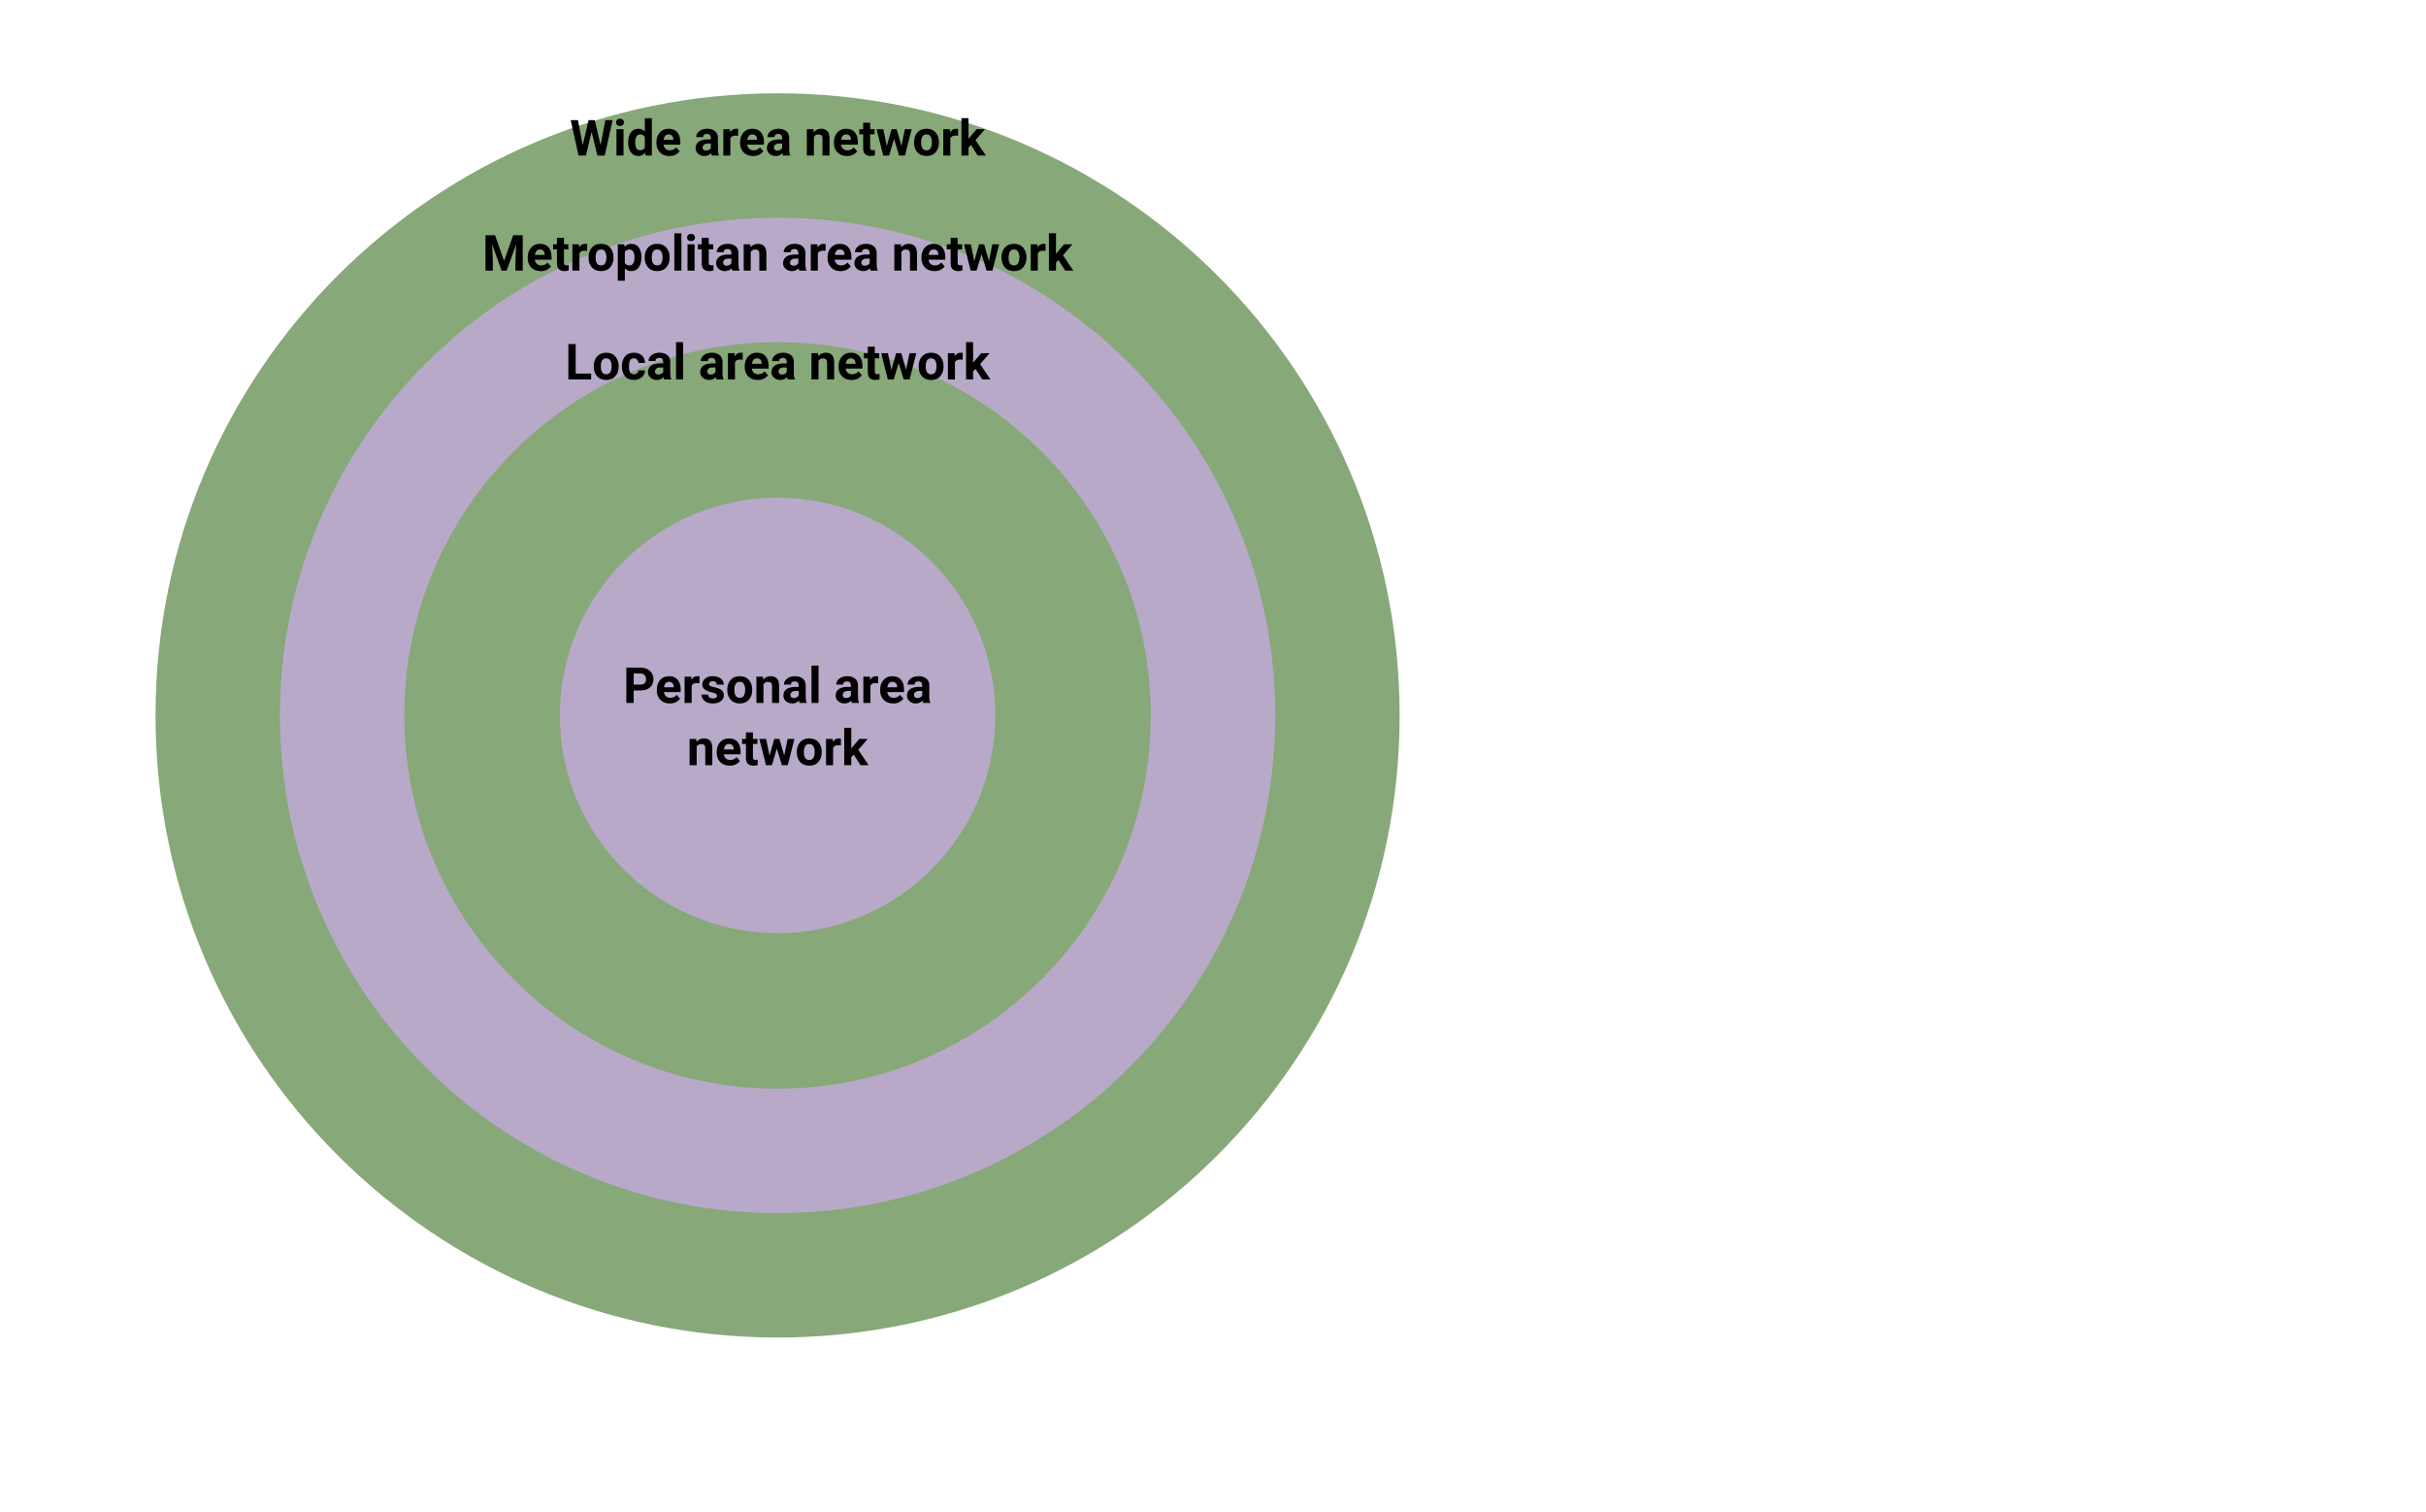
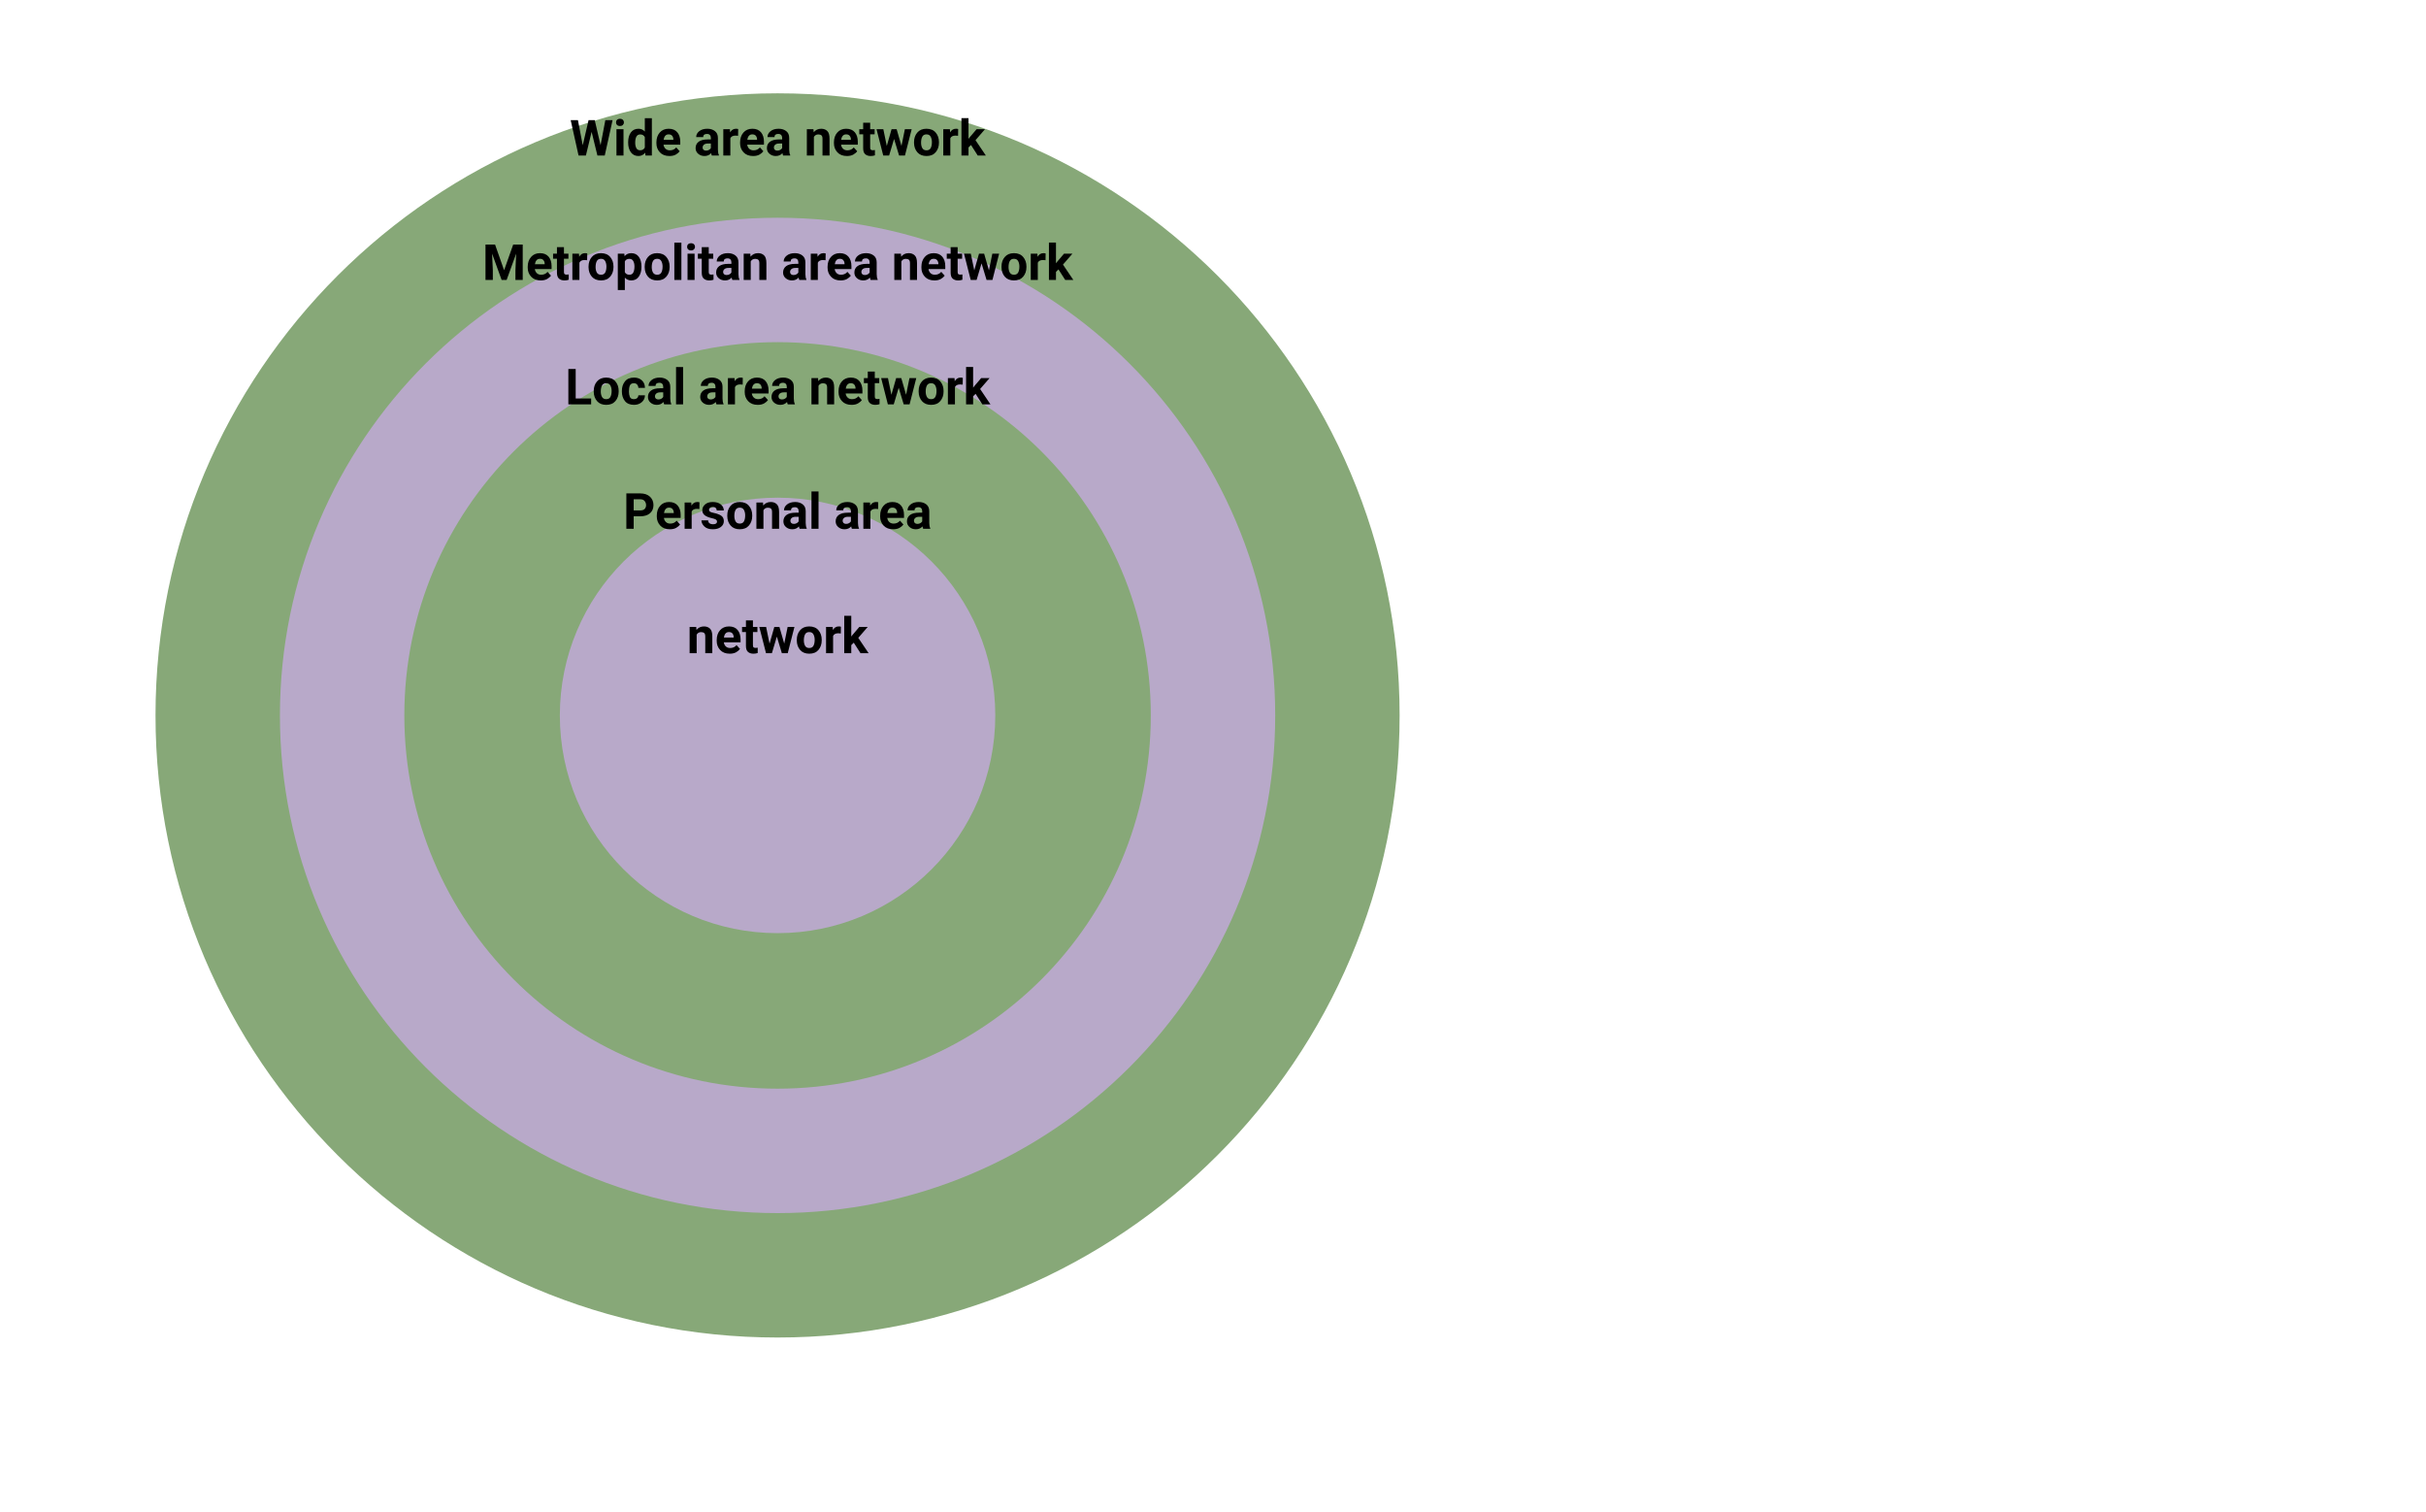
<svg xmlns="http://www.w3.org/2000/svg" width="780" height="486" viewBox="0 0 780 486" role="img" aria-labelledby="t d">
  <defs>
    <marker id="as" markerWidth="9" markerHeight="9" refX="8" refY="4.5" orient="auto">
      <path d="M0,0 L9,4.5 L0,9 Z" fill="#87A878" />
    </marker>
    <marker id="al" markerWidth="9" markerHeight="9" refX="8" refY="4.5" orient="auto">
      <path d="M0,0 L9,4.5 L0,9 Z" fill="#B8A9C9" />
    </marker>
  </defs>
  <style>
 text{font-family:'Segoe UI',system-ui,-apple-system,Roboto,Arial,sans-serif}
 .dev{fill:#87A878;fill-opacity:.18;stroke:#87A878;stroke-width:2}
 .host{fill:#B8A9C9;fill-opacity:.18;stroke:#B8A9C9;stroke-width:2}
 .dim{fill:#B8A9C9;fill-opacity:.07;stroke:#B8A9C9;stroke-width:2;stroke-dasharray:7 5}
 .ext{fill:#B8A9C9;fill-opacity:.07;stroke:#B8A9C9;stroke-width:2;stroke-dasharray:7 5}
 .chip{fill:#87A878;fill-opacity:.12;stroke:none}
 .chipl{fill:#B8A9C9;fill-opacity:.12;stroke:none}
 .nd{font-size:16px;font-weight:600;fill:##000000}
 .nh{font-size:16px;font-weight:600;fill:##000000}
 .el{font-size:12px;fill:#87A878}
 .elh{font-size:12px;fill:#B8A9C9}
 .note{font-size:12.5px;fill:#B8A9C9}
 .nt{font-size:13px;font-weight:600;fill:#B8A9C9}
</style>
  <circle cx="250" cy="230" r="200" fill="#87A878" />
  <circle cx="250" cy="230" r="160" fill="#B8A9C9" />
  <circle cx="250" cy="230" r="120" fill="#87A878" />
  <circle cx="250" cy="230" r="70" fill="#B8A9C9" />
  <g text-anchor="middle" font-size="13.5" font-weight="600">
    <text class="nd" x="250" y="50" font-size="13">Wide area network</text>
-     <text class="nh" x="250" y="87" font-size="13">Metropolitan area network</text>
-     <text class="nd" x="250" y="122" font-size="13">Local area network</text>
-     <text class="nh" x="250" y="226" font-size="15">Personal area</text>
-     <text class="nh" x="250" y="246" font-size="15">network</text>
+     <text class="nh" x="250" y="90" font-size="13">Metropolitan area network</text>
+     <text class="nd" x="250" y="130" font-size="13">Local area network</text>
+     <text class="nh" x="250" y="170" font-size="15">Personal area</text>
+     <text class="nh" x="250" y="210" font-size="15">network</text>
  </g>
</svg>
